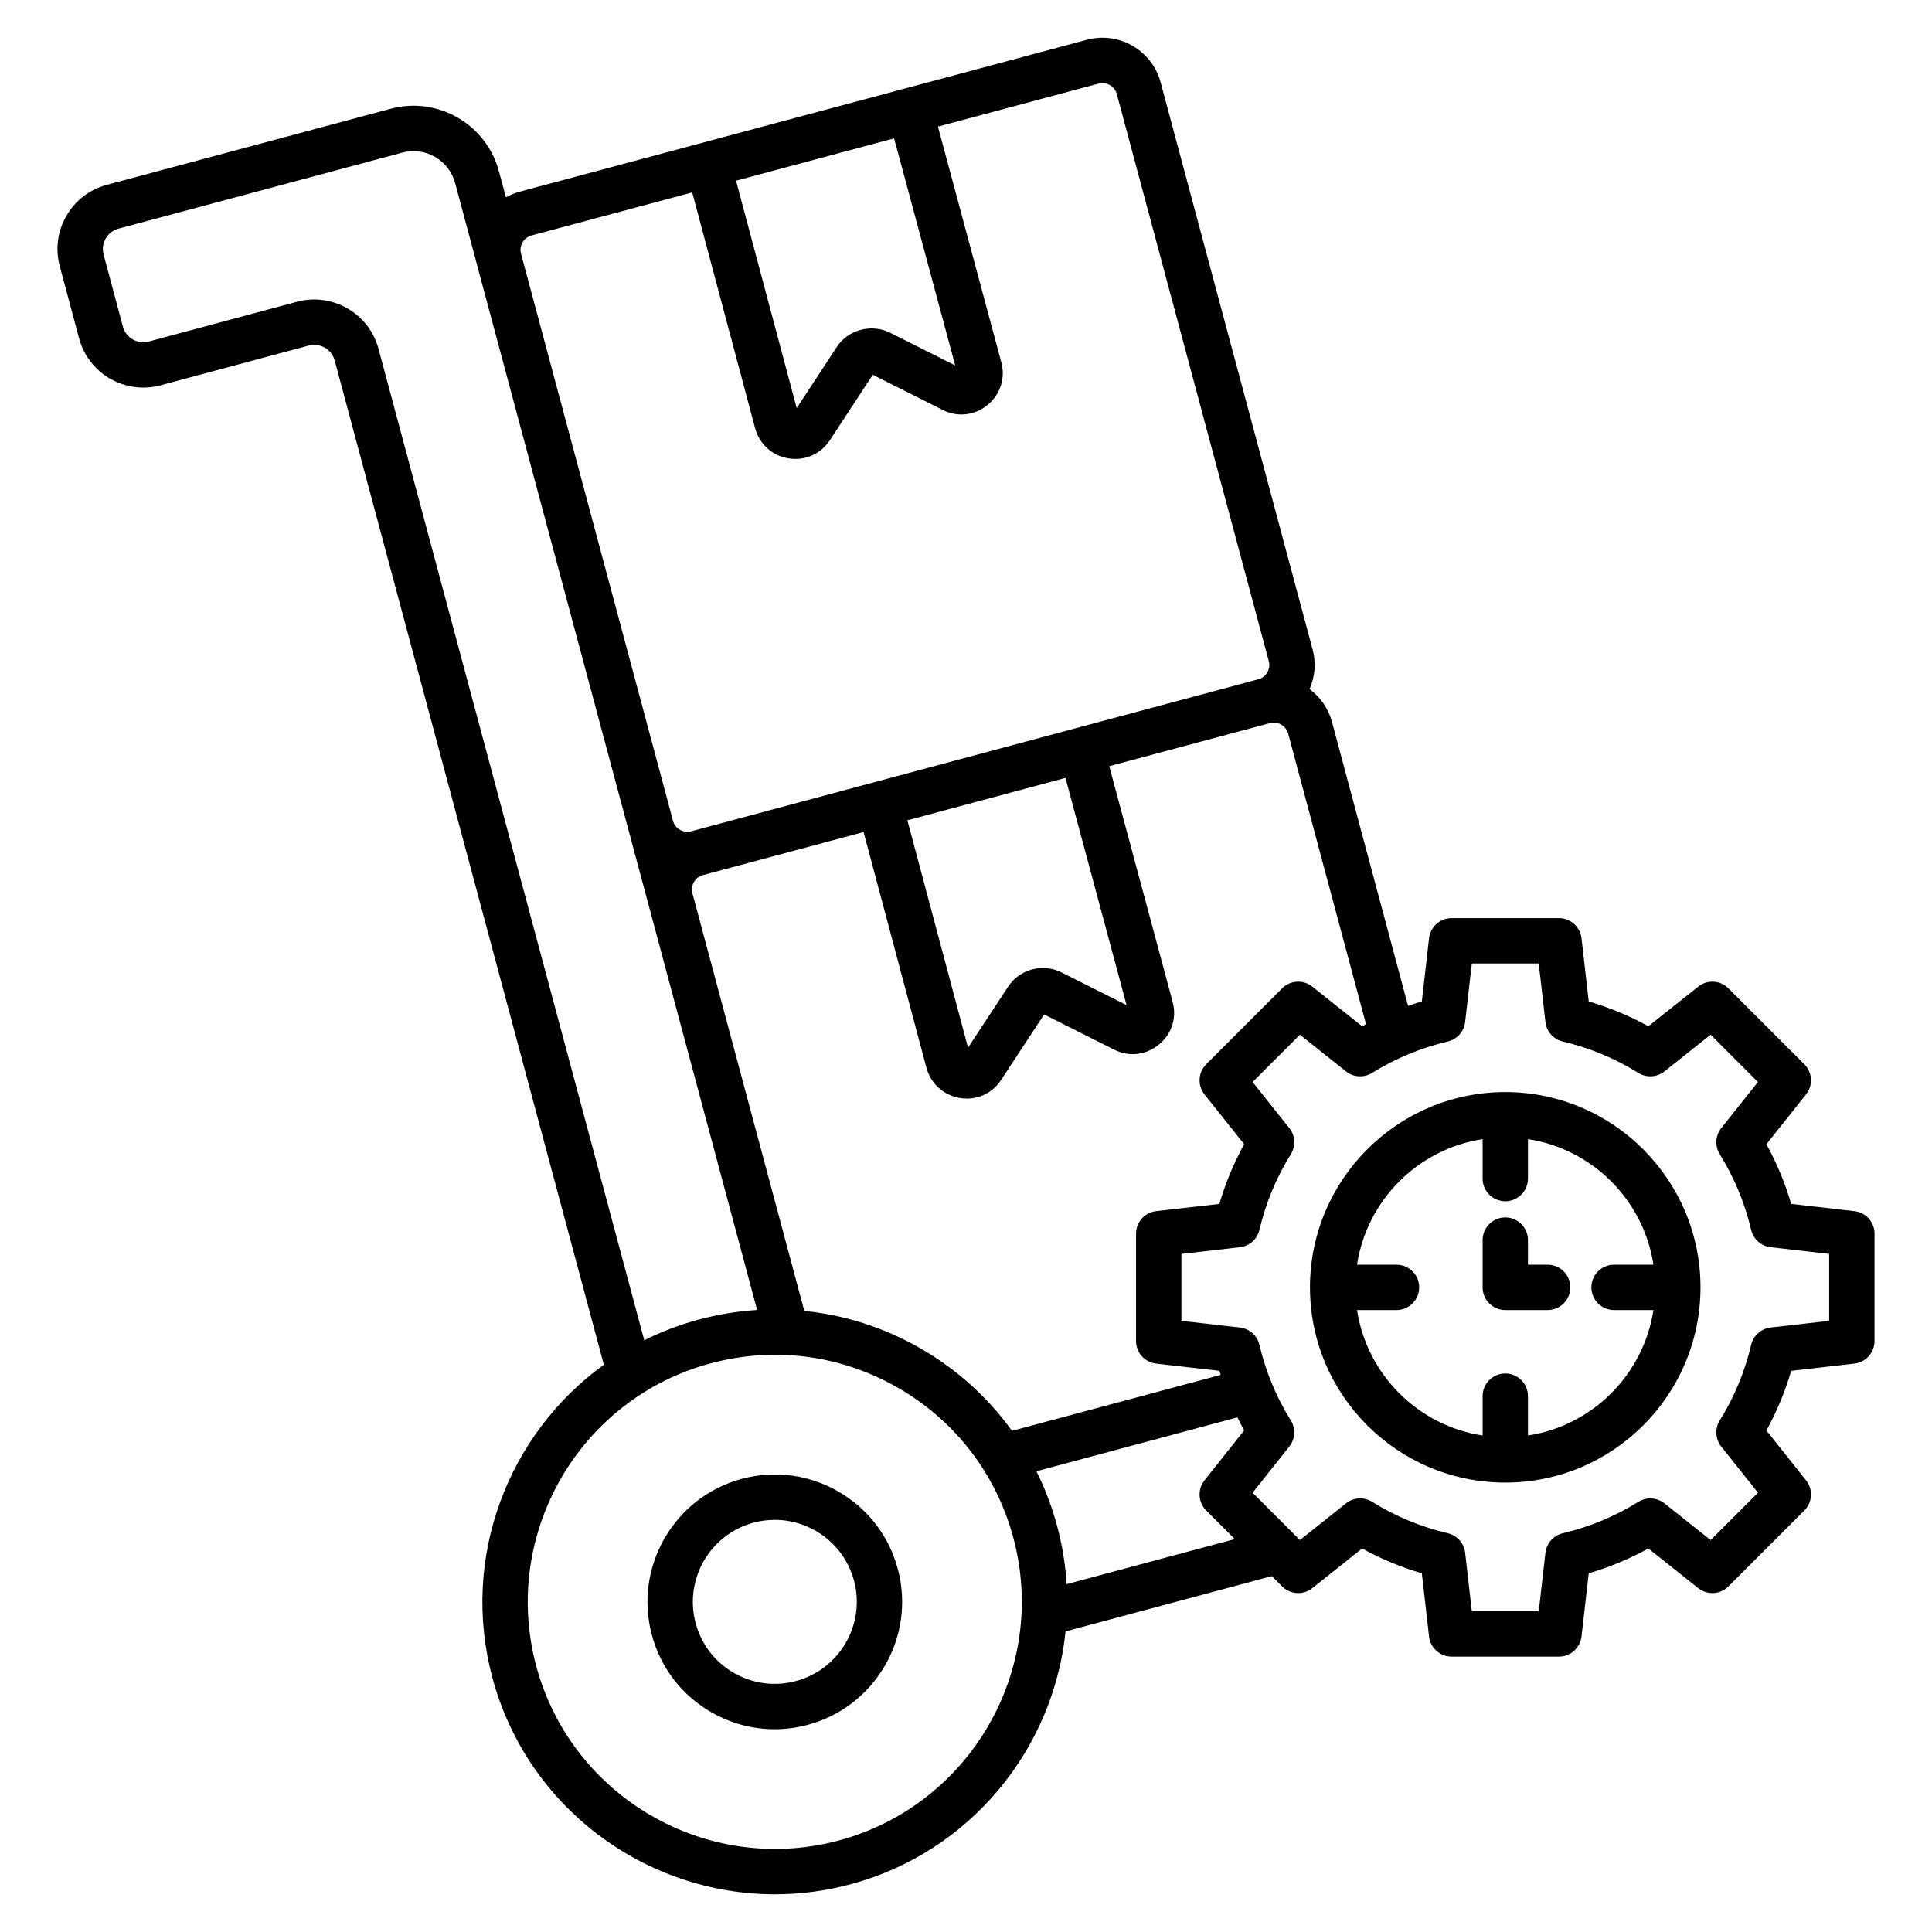
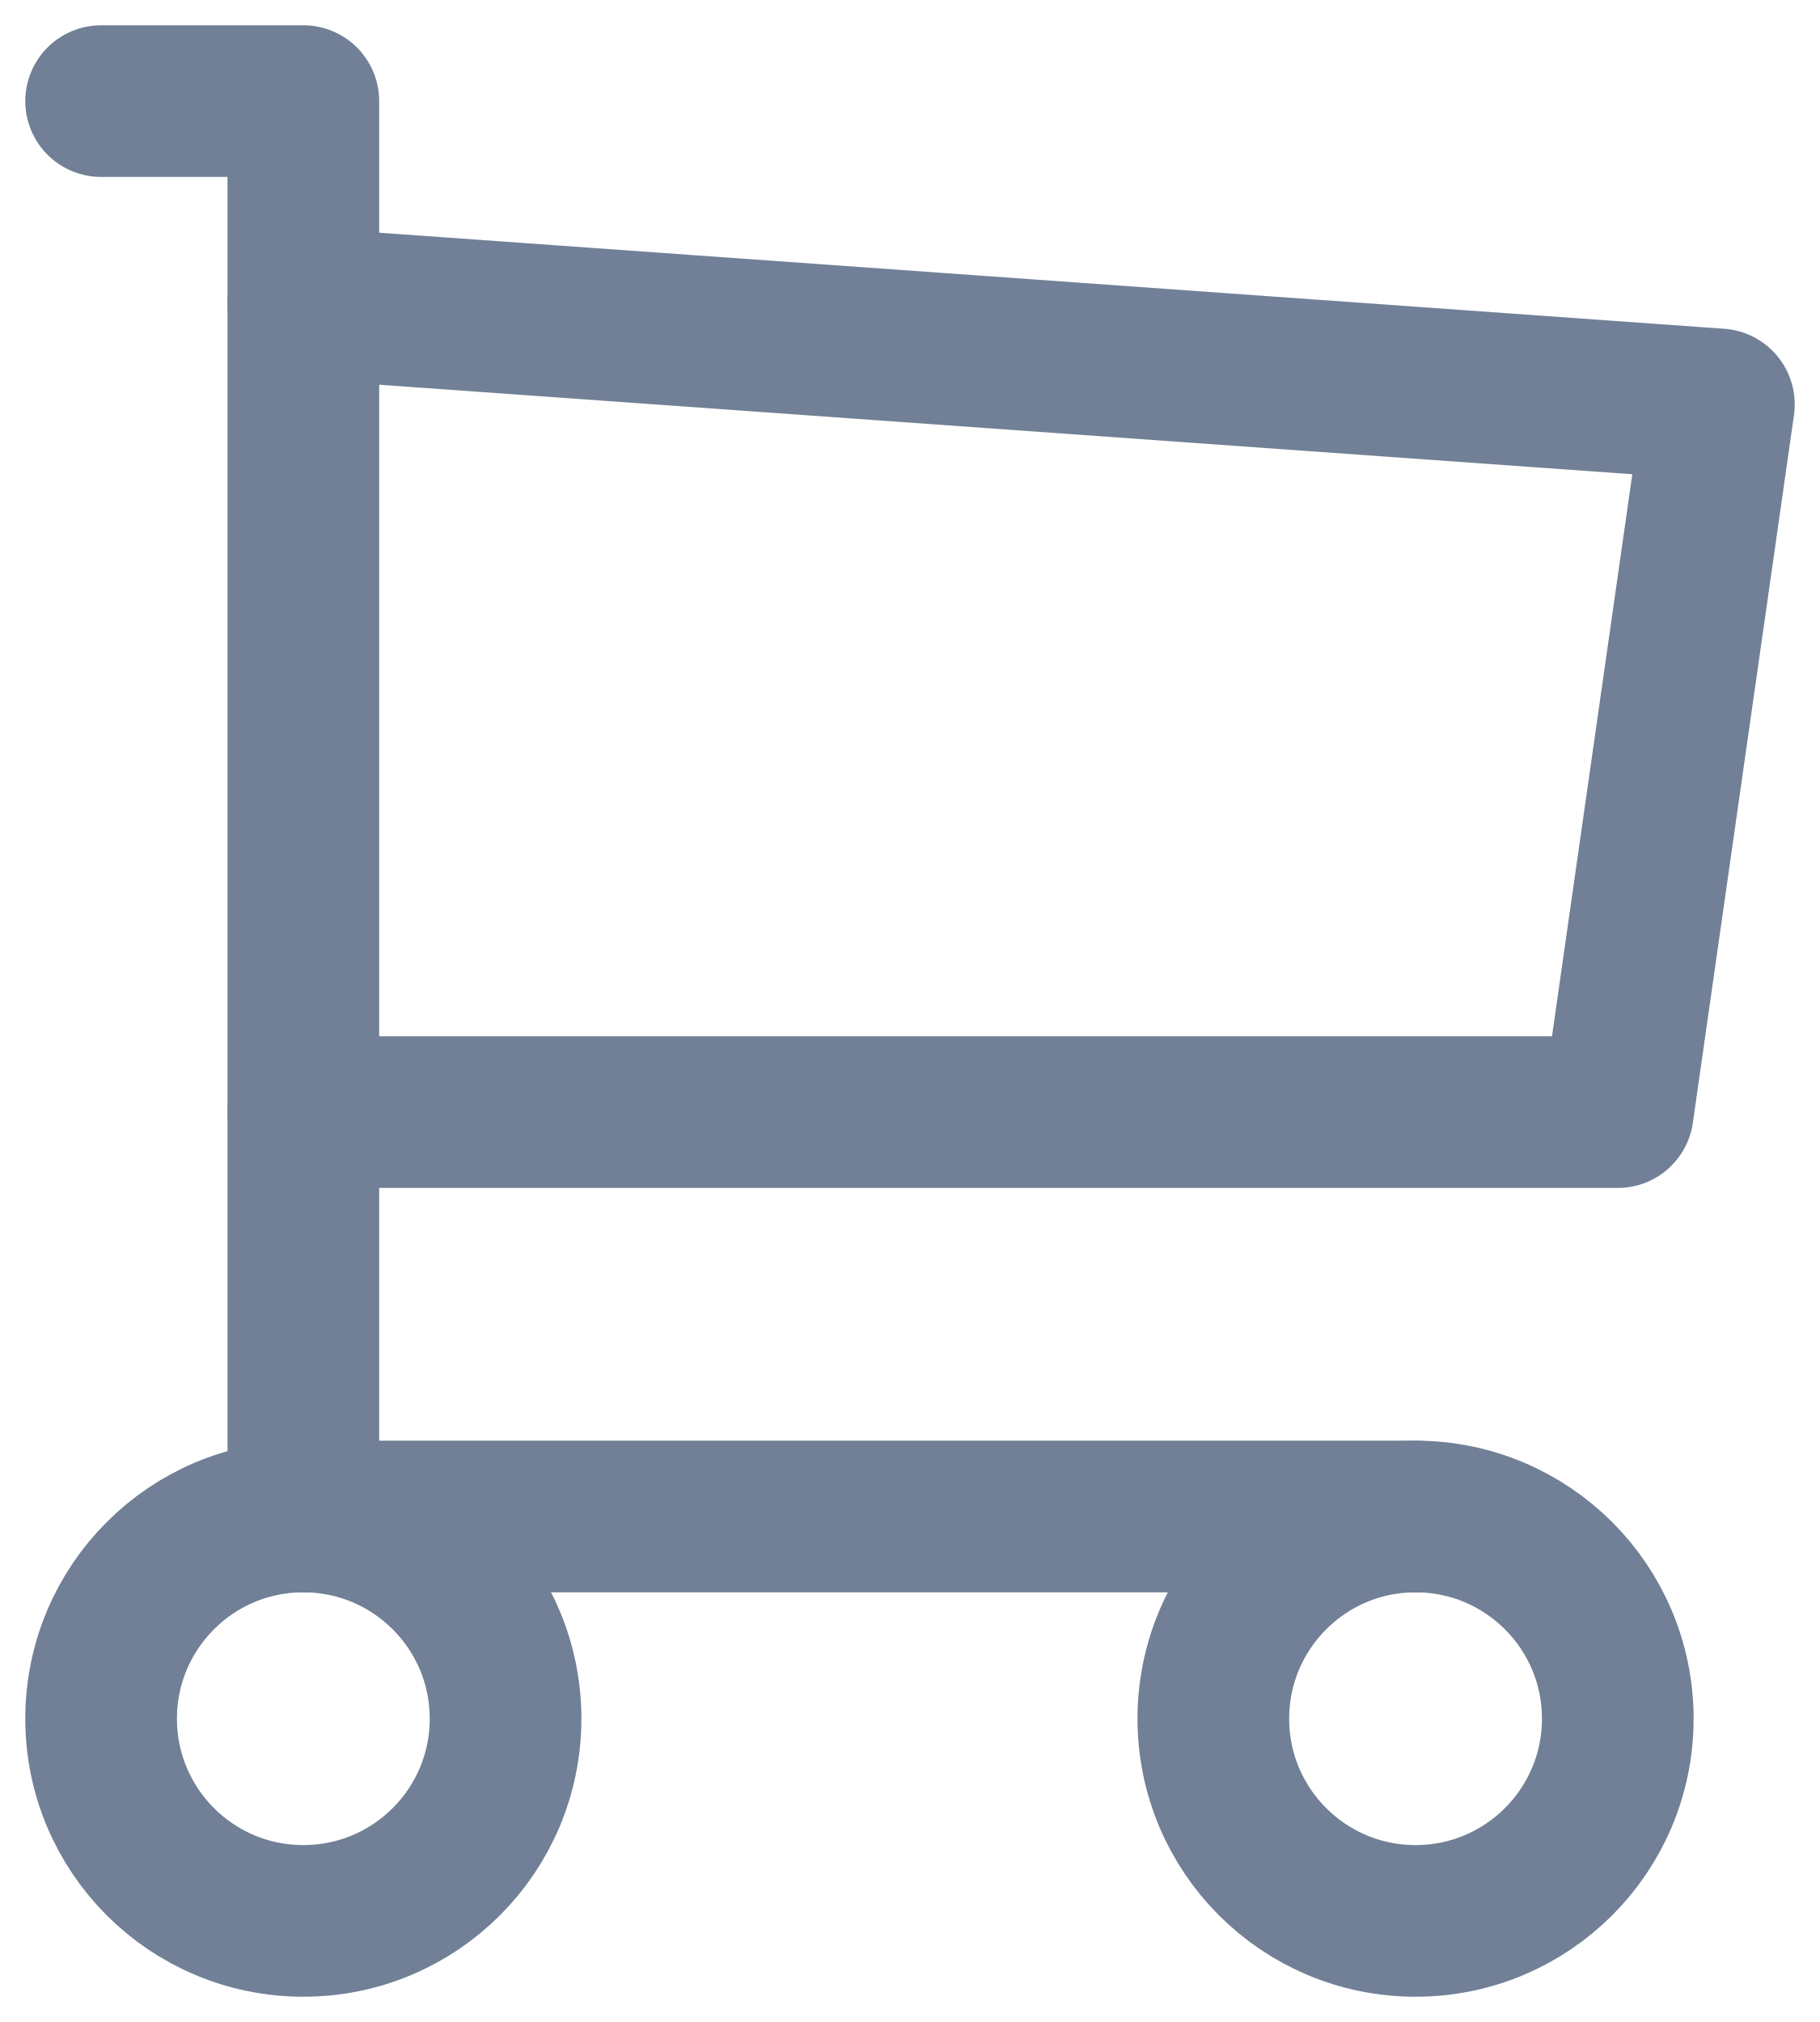
- <svg xmlns="http://www.w3.org/2000/svg" id="fi_18490617" viewBox="0 0 512 512" data-name="Layer 1">
-   <path d="m222.196 395.284c-7.812-4.51-16.91-5.705-25.615-3.371-17.965 4.818-28.657 23.367-23.837 41.341 2.318 8.688 7.89 15.956 15.69 20.464 5.206 3.009 10.982 4.546 16.836 4.546 2.934 0 5.886-.387 8.795-1.166 17.976-4.822 28.681-23.358 23.863-41.32-2.335-8.707-7.922-15.984-15.733-20.493zm-11.244 50.204c-5.611 1.507-11.473.731-16.505-2.177-5.018-2.899-8.601-7.571-10.093-13.163-3.105-11.58 3.776-23.524 15.34-26.626 1.872-.503 3.772-.751 5.661-.751 3.765 0 7.482.988 10.833 2.922 5.03 2.903 8.629 7.591 10.133 13.197 3.101 11.562-3.793 23.493-15.368 26.598zm280.488-124.522-16.754-1.914c-1.608-5.5-3.807-10.798-6.569-15.828l10.504-13.192c1.904-2.392 1.709-5.831-.452-7.992l-20.126-20.126c-2.16-2.16-5.597-2.356-7.989-.455l-13.217 10.505c-5.004-2.755-10.295-4.952-15.807-6.564l-1.915-16.757c-.347-3.035-2.916-5.327-5.971-5.327h-28.459c-3.055 0-5.624 2.292-5.971 5.327l-1.915 16.755c-1.227.358-2.439.757-3.645 1.174l-20.168-75.273c-.974-3.621-3.134-6.609-5.943-8.679 1.464-3.311 1.762-6.982.814-10.508l-40.279-150.289c-2.272-8.497-11.04-13.558-19.549-11.283l-150.299 40.253c-1.309.352-2.525.874-3.656 1.509l-1.849-6.901c-1.622-6.045-5.504-11.101-10.931-14.234-5.429-3.135-11.744-3.966-17.774-2.344l-75.187 20.151c-4.556 1.206-8.365 4.123-10.727 8.213s-2.986 8.848-1.759 13.379l5.1 19.07c2.498 9.385 12.18 14.988 21.595 12.478l39.276-10.541c2.996-.794 6.084.978 6.88 3.969l71.328 266.132c-25.312 18.289-38.09 50.972-29.545 82.9 9.28 34.572 40.675 57.434 74.886 57.431 6.61 0 13.33-.854 20.011-2.643 31.903-8.563 53.816-35.968 57.01-67.029l54.665-14.645 2.734 2.734c2.163 2.162 5.602 2.356 7.993.452l13.193-10.505c5.03 2.763 10.328 4.961 15.827 6.569l1.915 16.754c.347 3.035 2.916 5.327 5.971 5.327h28.459c3.055 0 5.624-2.292 5.971-5.327l1.915-16.756c5.512-1.613 10.802-3.812 15.807-6.565l13.217 10.506c2.392 1.901 5.828 1.705 7.989-.455l20.126-20.126c2.16-2.16 2.356-5.597.455-7.988l-10.506-13.218c2.754-5.004 4.952-10.295 6.565-15.807l16.756-1.915c3.035-.347 5.327-2.916 5.327-5.971v-28.46c0-3.055-2.292-5.624-5.327-5.971zm-129.426-49.536c-.345.183-.698.347-1.041.535l-13.193-10.504c-2.392-1.904-5.831-1.709-7.993.452l-20.126 20.126c-2.161 2.161-2.356 5.601-.452 7.992l10.504 13.192c-2.762 5.031-4.961 10.329-6.569 15.828l-16.754 1.914c-3.035.347-5.327 2.916-5.327 5.971v28.46c0 3.055 2.292 5.624 5.327 5.971l16.756 1.915c.107.365.237.72.349 1.083l-55.306 14.823c-6.321-8.775-14.472-16.202-24.12-21.774-9.649-5.573-20.157-8.921-30.919-10.008l-29.646-110.661c-.272-1.017-.131-2.082.397-2.998.525-.912 1.371-1.563 2.379-1.833h.004l42.571-11.412 16.649 62.42c1.102 4.16 4.427 7.236 8.749 8.04.66.114 1.317.171 1.964.171 3.636 0 6.985-1.771 9.047-4.889l11.44-17.404 18.602 9.341c3.906 1.984 8.467 1.439 11.898-1.421 3.354-2.795 4.707-7.149 3.544-11.308l-16.781-62.405 42.577-11.413c2.102-.56 4.271.687 4.833 2.78l20.635 77.015zm-79.654-65.27 16.189 60.199-17.277-8.676c-4.901-2.481-11.093-.823-14.087 3.761l-10.647 16.199-16.071-60.253 41.894-11.23zm-60.589-114.224-10.64 16.214-16.075-60.267 41.896-11.221 16.185 60.185-17.333-8.703c-4.9-2.418-11.07-.75-14.034 3.792zm-80.926-29.534 42.601-11.41 16.649 62.418c1.116 4.216 4.457 7.297 8.735 8.042.656.112 1.308.168 1.952.168 3.63 0 6.983-1.751 9.076-4.863l11.438-17.429 18.567 9.323c3.891 2.008 8.596 1.441 11.933-1.403 3.354-2.795 4.707-7.149 3.544-11.308l-16.777-62.388 42.573-11.402c.342-.092.686-.135 1.024-.135 1.743 0 3.339 1.159 3.809 2.915l40.282 150.297c.266.989.124 2.034-.399 2.941-.533.923-1.388 1.581-2.412 1.854l-150.26 40.279c-1.019.272-2.083.13-2.999-.397-.907-.522-1.553-1.36-1.827-2.365l-40.3-150.394c-.506-2.073.73-4.19 2.793-4.745zm-40.535 30.039c-2.497-9.384-12.179-14.981-21.595-12.479l-39.276 10.541c-3.001.8-6.084-.977-6.879-3.965l-5.106-19.095c-.389-1.438-.19-2.945.561-4.245.75-1.299 1.957-2.225 3.414-2.61l75.209-20.156c2.931-.787 6.002-.382 8.646 1.145 2.648 1.529 4.542 3.995 5.333 6.939l5.803 21.655c.015.057.021.114.037.171l40.279 150.289c.003.012.008.024.012.036l33.894 126.489c-5.139.323-10.284 1.157-15.371 2.522-5.116 1.37-9.974 3.227-14.541 5.503zm121.956 395.312c-34.854 9.326-70.821-11.439-80.175-46.291-9.335-34.878 11.431-70.845 46.291-80.176h.004c5.643-1.514 11.368-2.263 17.058-2.263 11.338 0 22.531 2.976 32.616 8.8 15.146 8.746 25.976 22.865 30.497 39.755 9.329 34.854-11.438 70.821-46.29 80.176zm60.398-67.938c-.31-5.094-1.128-10.23-2.498-15.346-1.362-5.088-3.213-9.961-5.503-14.573l53.262-14.276c.569 1.169 1.159 2.328 1.786 3.468l-10.505 13.218c-1.9 2.392-1.705 5.828.455 7.988l7.578 7.578-44.576 11.942zm202.085-69.781-15.507 1.772c-2.519.288-4.586 2.125-5.167 4.593-1.679 7.13-4.479 13.867-8.32 20.023-1.347 2.158-1.189 4.93.394 6.921l9.732 12.244-12.543 12.543-12.244-9.731c-1.991-1.583-4.763-1.739-6.92-.395-6.157 3.842-12.894 6.642-20.023 8.32-2.467.581-4.305 2.648-4.593 5.167l-1.772 15.507h-17.736l-1.772-15.507c-.288-2.521-2.128-4.588-4.598-5.168-7.099-1.666-13.847-4.467-20.057-8.325-2.159-1.342-4.928-1.179-6.915.403l-12.215 9.726-12.54-12.54 9.731-12.244c1.583-1.991 1.74-4.763.394-6.92-3.842-6.157-6.641-12.895-8.32-20.024-.582-2.468-2.648-4.305-5.167-4.593l-15.507-1.772v-17.735l15.507-1.772c2.521-.288 4.589-2.128 5.168-4.598 1.666-7.098 4.467-13.846 8.325-20.058 1.34-2.158 1.179-4.927-.404-6.914l-9.725-12.214 12.537-12.537 12.214 9.725c1.987 1.583 4.755 1.743 6.915.403 6.21-3.858 12.958-6.659 20.056-8.324 2.47-.579 4.31-2.647 4.598-5.168l1.772-15.508h17.736l1.772 15.508c.288 2.519 2.126 4.586 4.594 5.167 7.128 1.678 13.865 4.477 20.022 8.319 2.158 1.347 4.929 1.189 6.92-.395l12.244-9.73 12.54 12.54-9.725 12.214c-1.583 1.987-1.744 4.756-.403 6.914 3.858 6.211 6.659 12.96 8.325 20.058.58 2.47 2.648 4.31 5.168 4.598l15.507 1.772v17.735zm-85.833-60.629c-28.541 0-51.76 23.221-51.76 51.762s23.219 51.732 51.76 51.732 51.732-23.207 51.732-51.732-23.207-51.762-51.732-51.762zm6.009 91.02v-10.43c0-3.319-2.69-6.01-6.009-6.01s-6.009 2.69-6.009 6.01v10.431c-17.111-2.604-30.669-16.152-33.278-33.249h10.459c3.319 0 6.009-2.69 6.009-6.01s-2.69-6.01-6.009-6.01h-10.459c2.607-17.112 16.166-30.671 33.278-33.278v10.459c0 3.319 2.69 6.01 6.009 6.01s6.009-2.69 6.009-6.01v-10.458c17.098 2.608 30.646 16.167 33.25 33.278h-10.431c-3.319 0-6.009 2.69-6.009 6.01s2.69 6.01 6.009 6.01h10.431c-2.606 17.096-16.153 30.643-33.25 33.249zm11.226-39.258c0 3.319-2.69 6.01-6.009 6.01h-11.226c-3.319 0-6.009-2.69-6.009-6.01v-12.529c0-3.319 2.69-6.01 6.009-6.01s6.009 2.69 6.009 6.01v6.52h5.216c3.319 0 6.009 2.69 6.009 6.01z" />
+ <svg xmlns="http://www.w3.org/2000/svg" width="18" height="20" viewBox="0 0 18 20" fill="none">
+   <path d="M3 19C4.105 19 5 18.105 5 17C5 15.895 4.105 15 3 15C1.895 15 1 15.895 1 17C1 18.105 1.895 19 3 19Z" stroke="#718096" stroke-width="1.5" stroke-linecap="round" stroke-linejoin="round" />
+   <path d="M14 19C15.105 19 16 18.105 16 17C16 15.895 15.105 15 14 15C12.895 15 12 15.895 12 17C12 18.105 12.895 19 14 19Z" stroke="#718096" stroke-width="1.5" stroke-linecap="round" stroke-linejoin="round" />
+   <path d="M14 15H3V1H1" stroke="#718096" stroke-width="1.5" stroke-linecap="round" stroke-linejoin="round" />
+   <path d="M3 3L17 4L16 11H3" stroke="#718096" stroke-width="1.5" stroke-linecap="round" stroke-linejoin="round" />
</svg>
